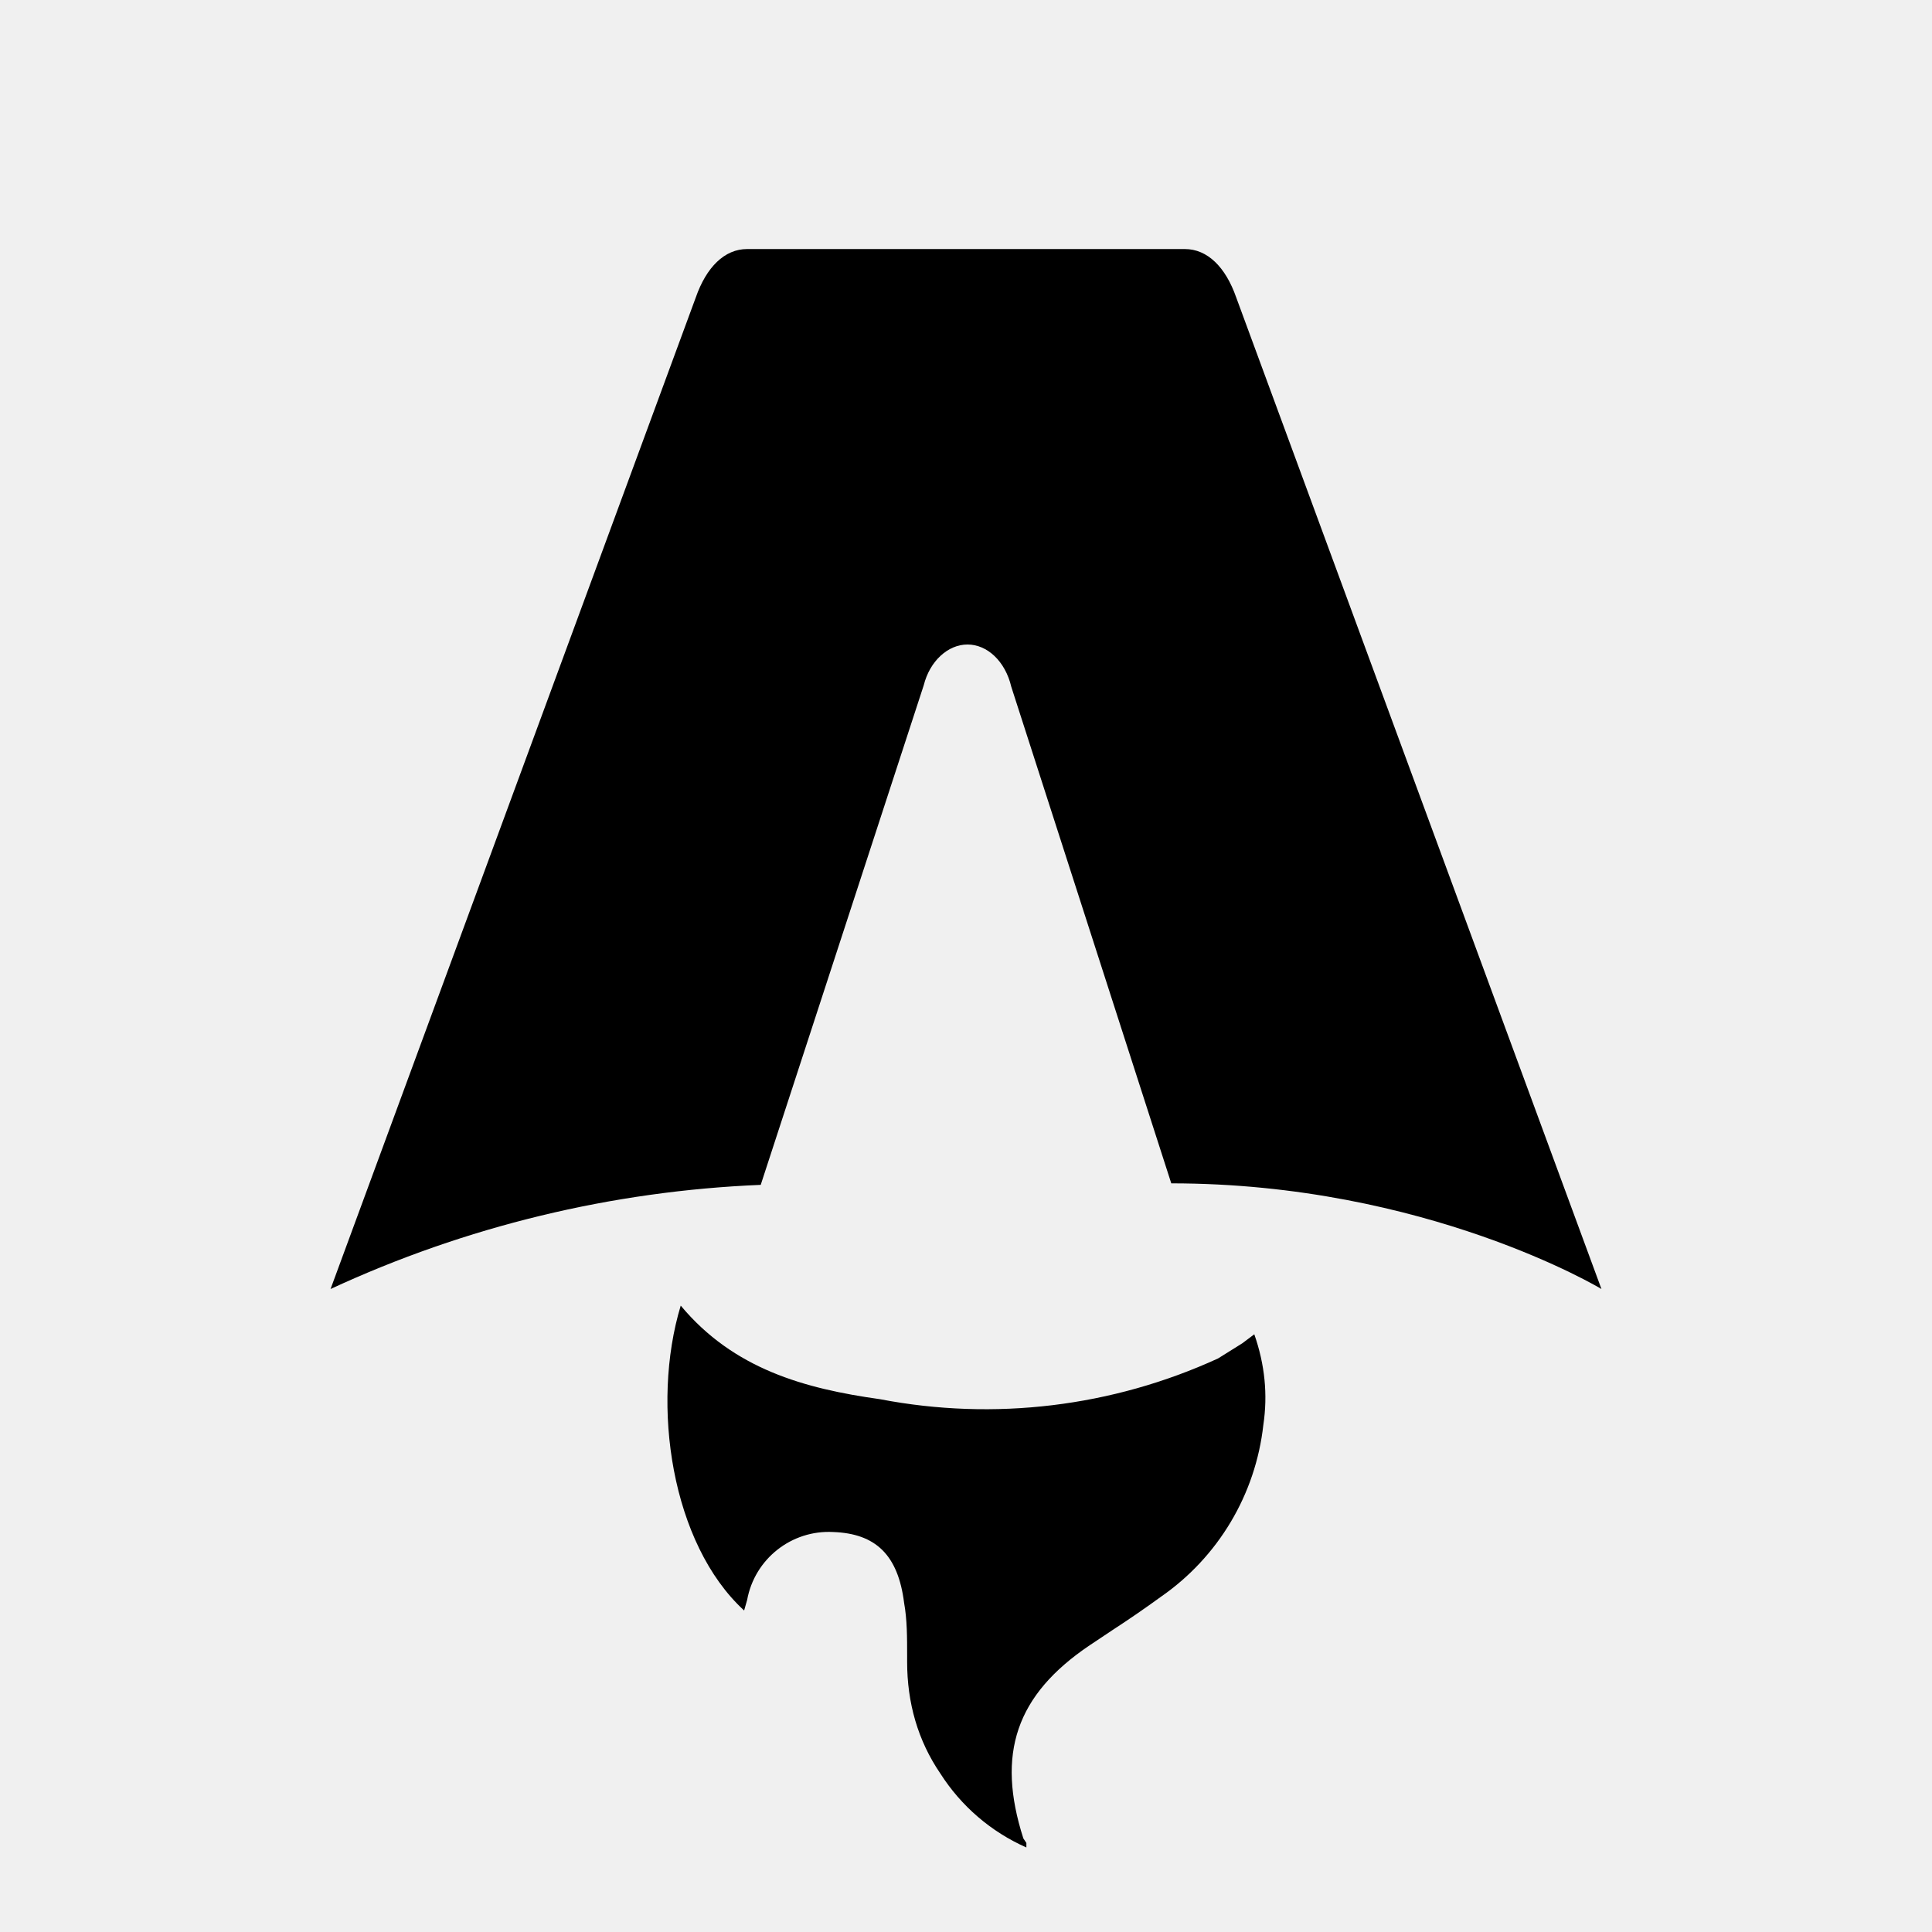
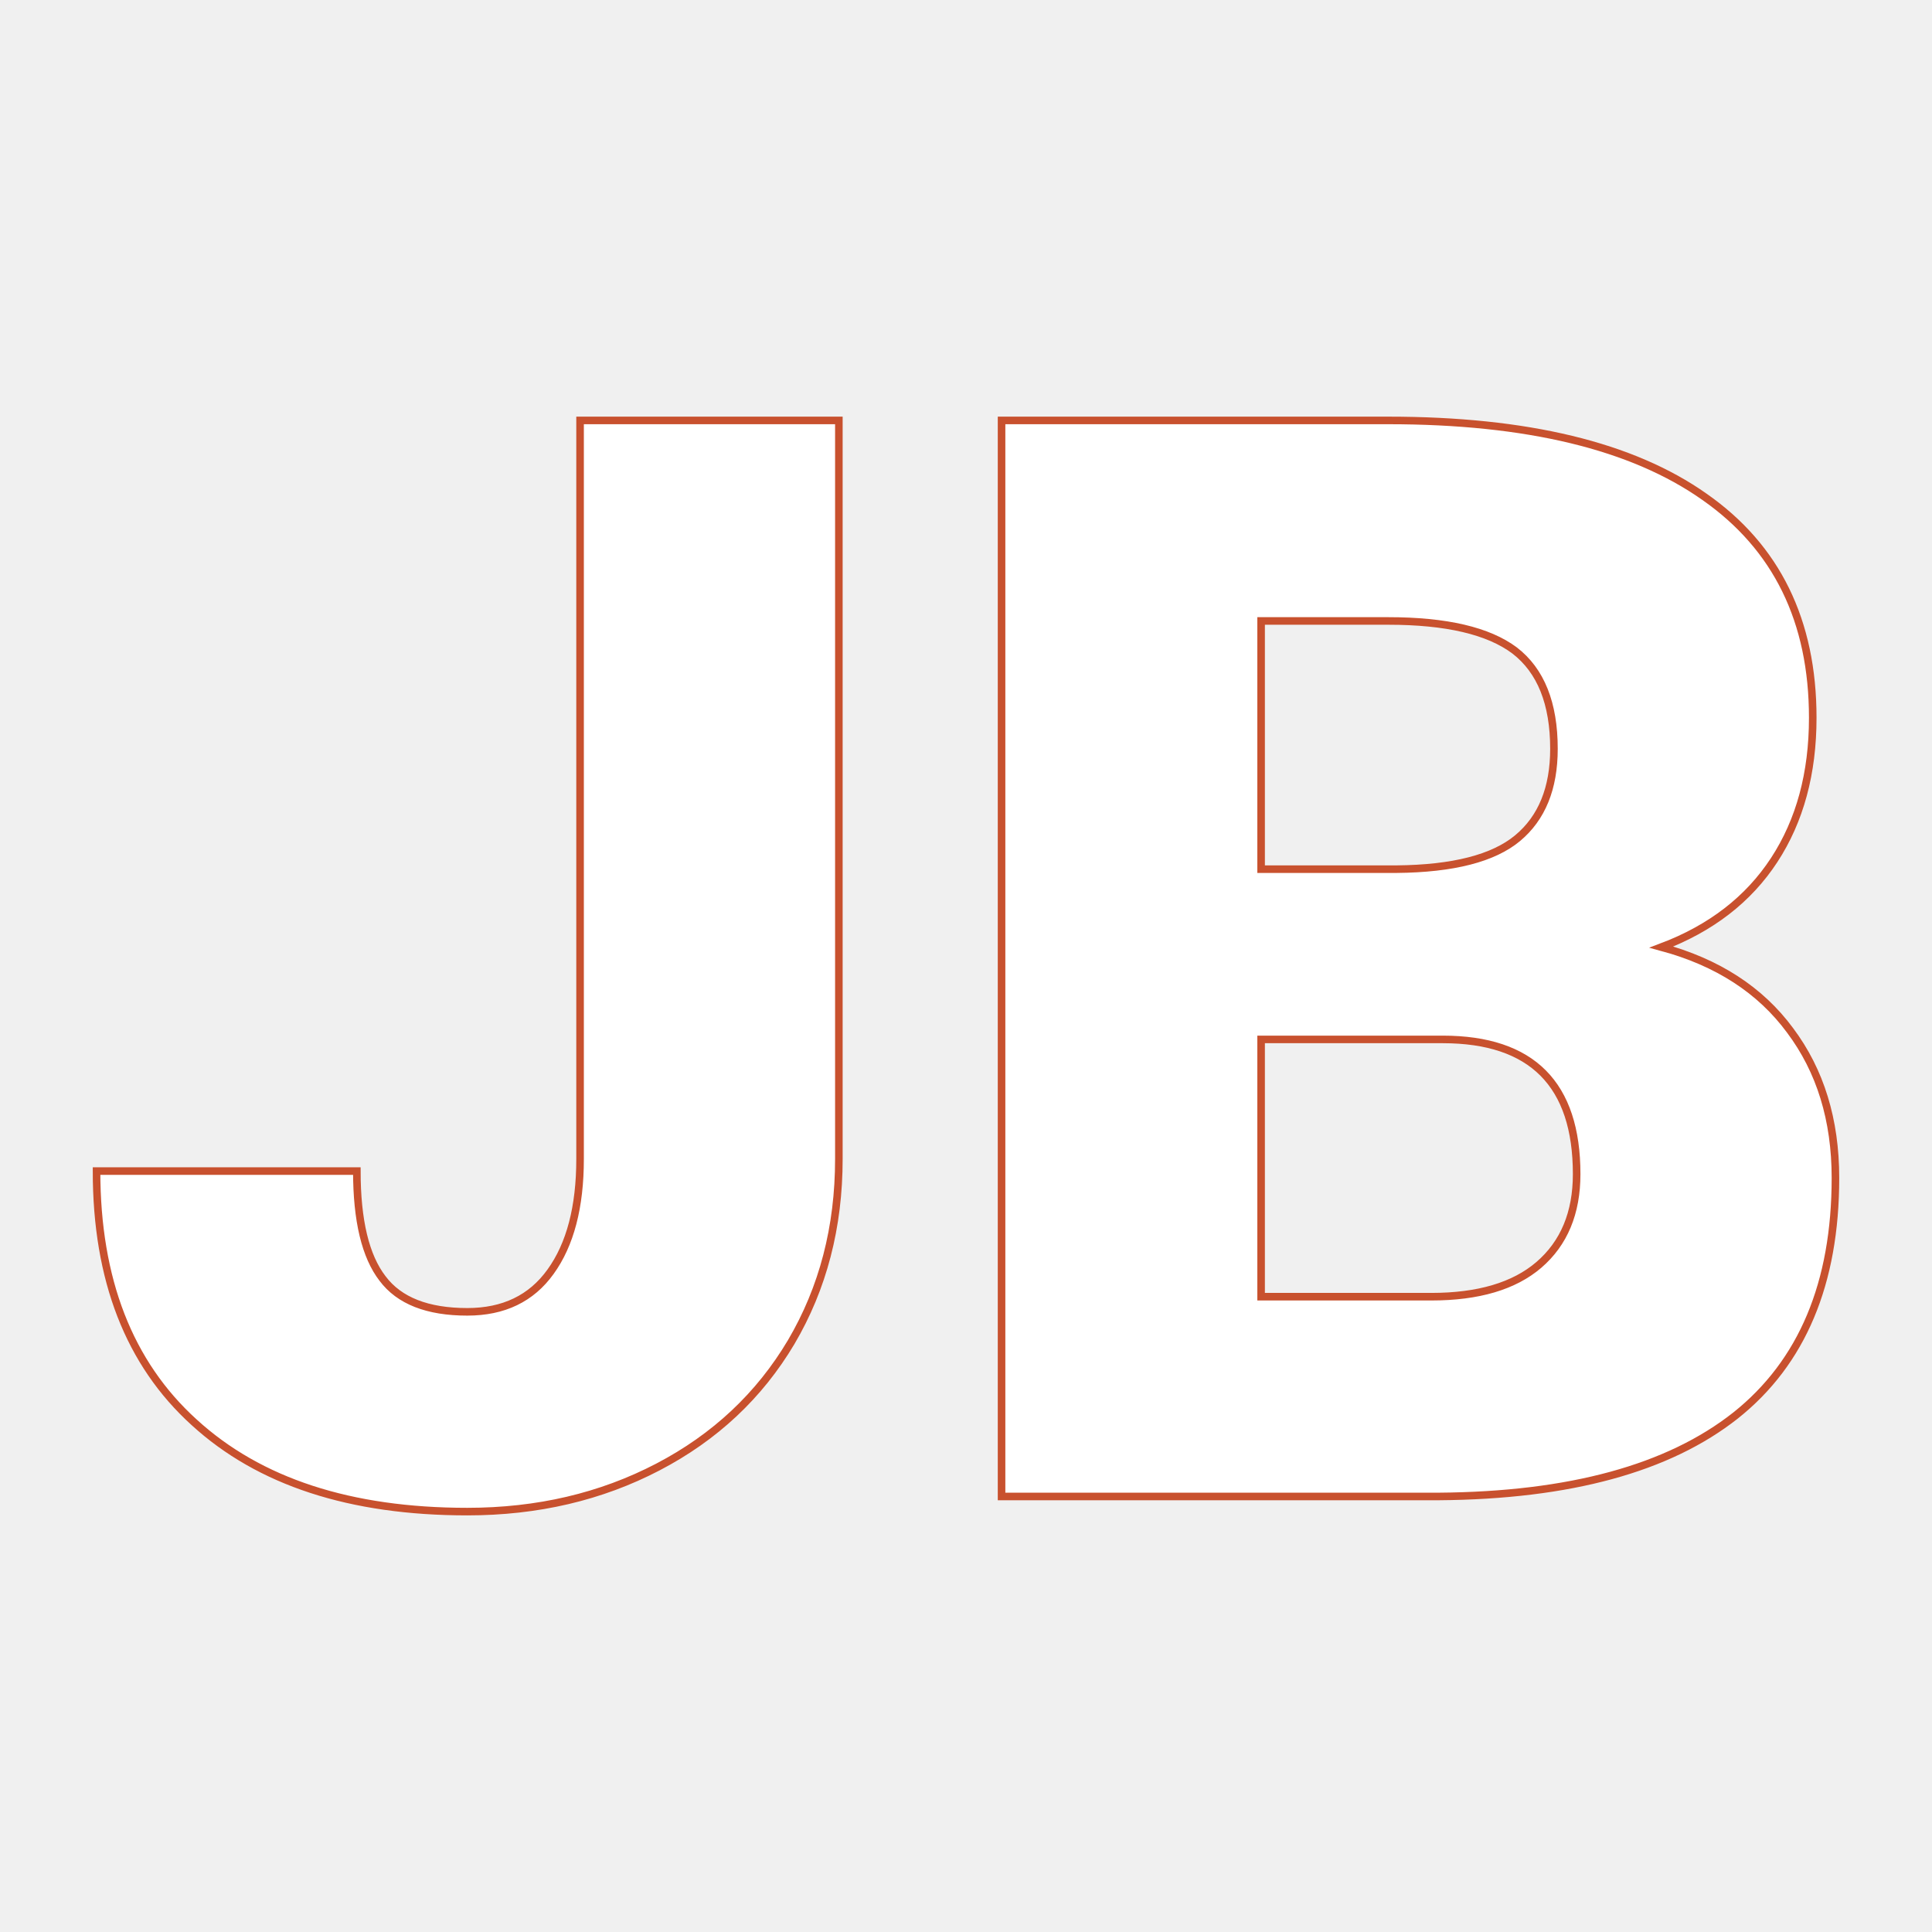
- <svg xmlns="http://www.w3.org/2000/svg" fill="none" viewBox="0 0 128 128">
-   <path d="M50.4 78.5a75.1 75.1 0 0 0-28.5 6.9l24.2-65.7c.7-2 1.9-3.2 3.4-3.2h29c1.5 0 2.7 1.2 3.4 3.2l24.2 65.7s-11.6-7-28.5-7L67 45.5c-.4-1.7-1.6-2.8-2.9-2.8-1.3 0-2.5 1.1-2.9 2.7L50.4 78.5Zm-1.1 28.2Zm-4.2-20.2c-2 6.6-.6 15.8 4.2 20.2a17.5 17.5 0 0 1 .2-.7 5.5 5.5 0 0 1 5.7-4.5c2.8.1 4.3 1.5 4.7 4.7.2 1.1.2 2.3.2 3.5v.4c0 2.7.7 5.2 2.2 7.4a13 13 0 0 0 5.7 4.9v-.3l-.2-.3c-1.8-5.6-.5-9.5 4.4-12.8l1.5-1a73 73 0 0 0 3.2-2.2 16 16 0 0 0 6.8-11.4c.3-2 .1-4-.6-6l-.8.6-1.6 1a37 37 0 0 1-22.4 2.7c-5-.7-9.7-2-13.2-6.2Z" />
-   <style>
-         path { fill: #000; }
-         @media (prefers-color-scheme: dark) {
-             path { fill: #FFF; }
-         }
-     </style>
+ <svg xmlns="http://www.w3.org/2000/svg" version="1.1" width="200" height="200">
+   <svg version="1.1" viewBox="0 0 200 200">
+     <rect width="200" height="200" fill="url('#gradient')" />
+     <defs>
+       <linearGradient id="SvgjsLinearGradient1001" gradientTransform="rotate(53 0.5 0.5)">
+         <stop offset="0%" stop-color="#273239" />
+         <stop offset="100%" stop-color="#384349" />
+       </linearGradient>
+     </defs>
+     <g>
+       <g fill="#ffffff" transform="matrix(7.833404,0,0,7.833404,7.251676,154.9139)" stroke="#c8512e" stroke-width="0.1">
+         <path d="M6.74-4.46L6.74-14.22L10.16-14.22L10.16-4.46Q10.16-3.11 9.53-2.04Q8.90-0.98 7.77-0.39Q6.64 0.20 5.25 0.20L5.25 0.20Q2.93 0.20 1.64-0.98Q0.35-2.15 0.35-4.30L0.35-4.30L3.79-4.30Q3.79-3.32 4.13-2.88Q4.46-2.44 5.25-2.44L5.25-2.44Q5.97-2.44 6.35-2.97Q6.74-3.51 6.74-4.46L6.74-4.46ZM18.09 0L12.31 0L12.31-14.22L17.42-14.22Q20.17-14.22 21.60-13.21Q23.03-12.21 23.03-10.29L23.03-10.29Q23.03-9.19 22.52-8.41Q22.01-7.63 21.03-7.26L21.03-7.26Q22.14-6.96 22.73-6.16Q23.33-5.36 23.33-4.21L23.33-4.21Q23.33-2.12 22.01-1.07Q20.68-0.02 18.09 0L18.09 0ZM18.14-6.04L15.74-6.04L15.74-2.64L17.99-2.64Q18.92-2.64 19.41-3.06Q19.91-3.49 19.91-4.26L19.91-4.26Q19.91-6.04 18.14-6.04L18.14-6.04ZM15.74-11.57L15.74-8.29L17.53-8.29Q18.65-8.30 19.13-8.70Q19.61-9.10 19.61-9.88L19.61-9.88Q19.61-10.78 19.09-11.18Q18.57-11.57 17.42-11.57L17.42-11.57L15.74-11.57Z" />
+       </g>
+     </g>
+   </svg>
+   <style>@media (prefers-color-scheme: light) { :root { filter: none; } }
+ @media (prefers-color-scheme: dark) { :root { filter: none; } }
+ </style>
</svg>
